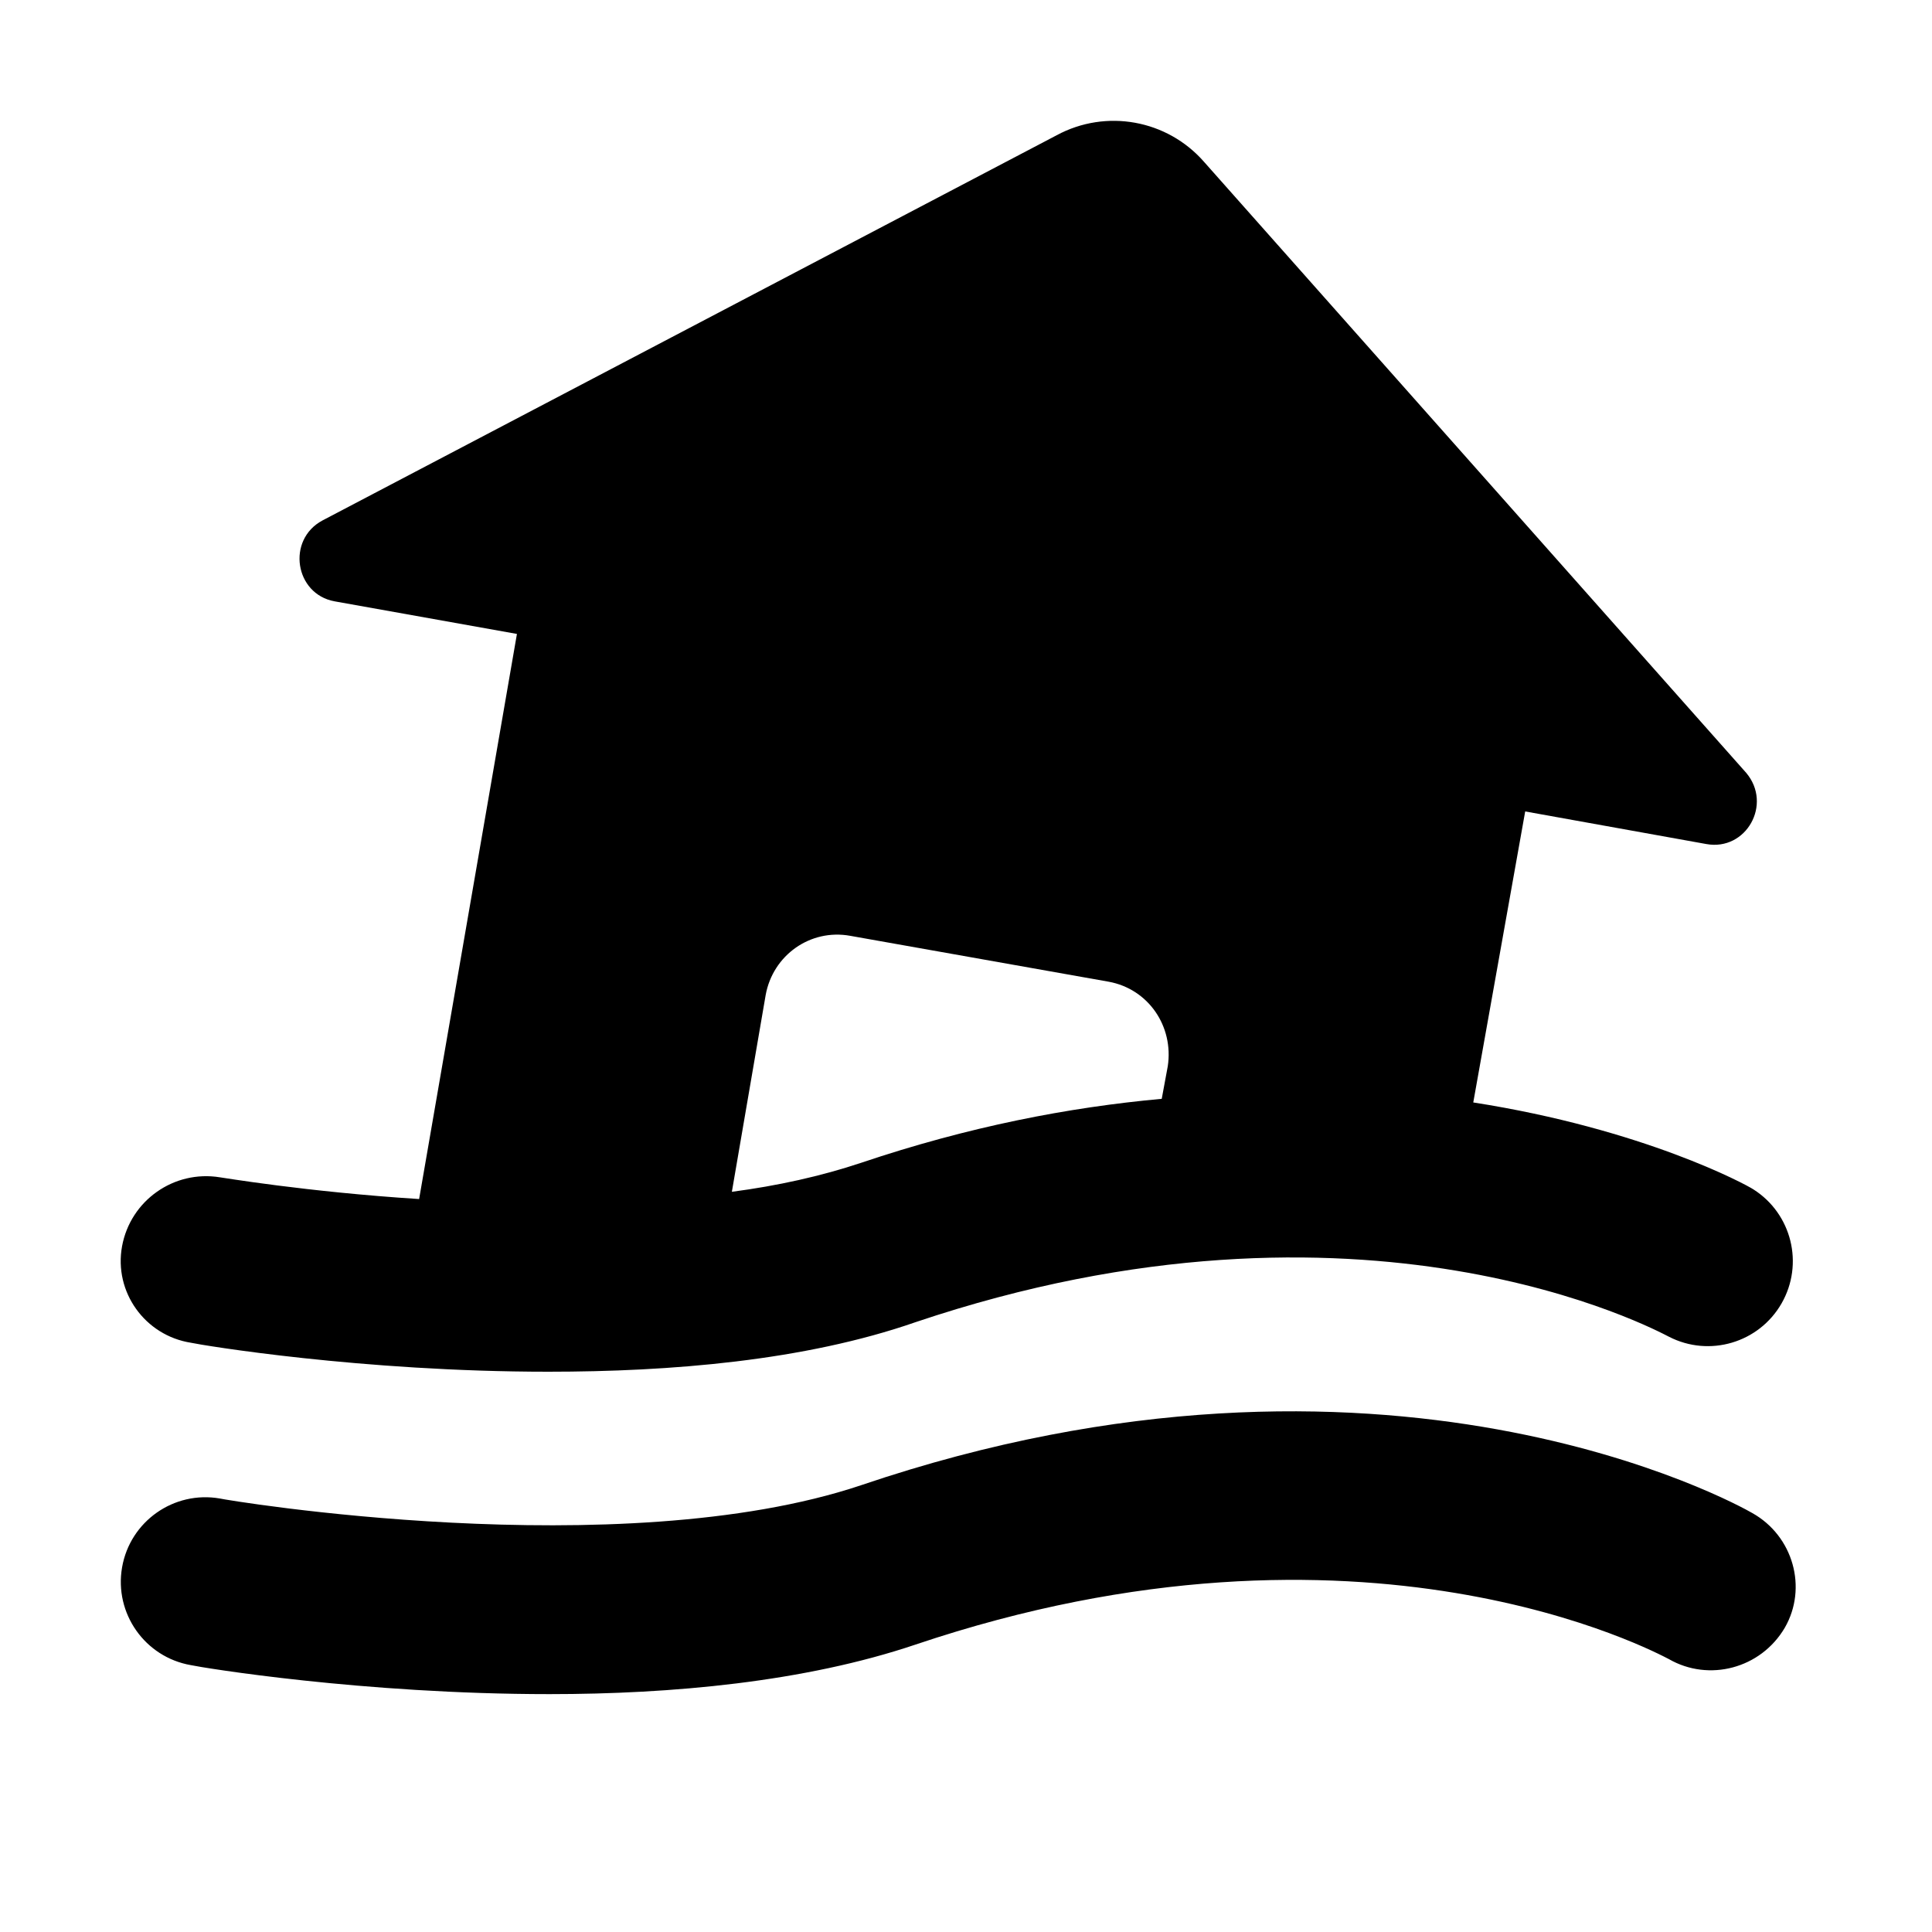
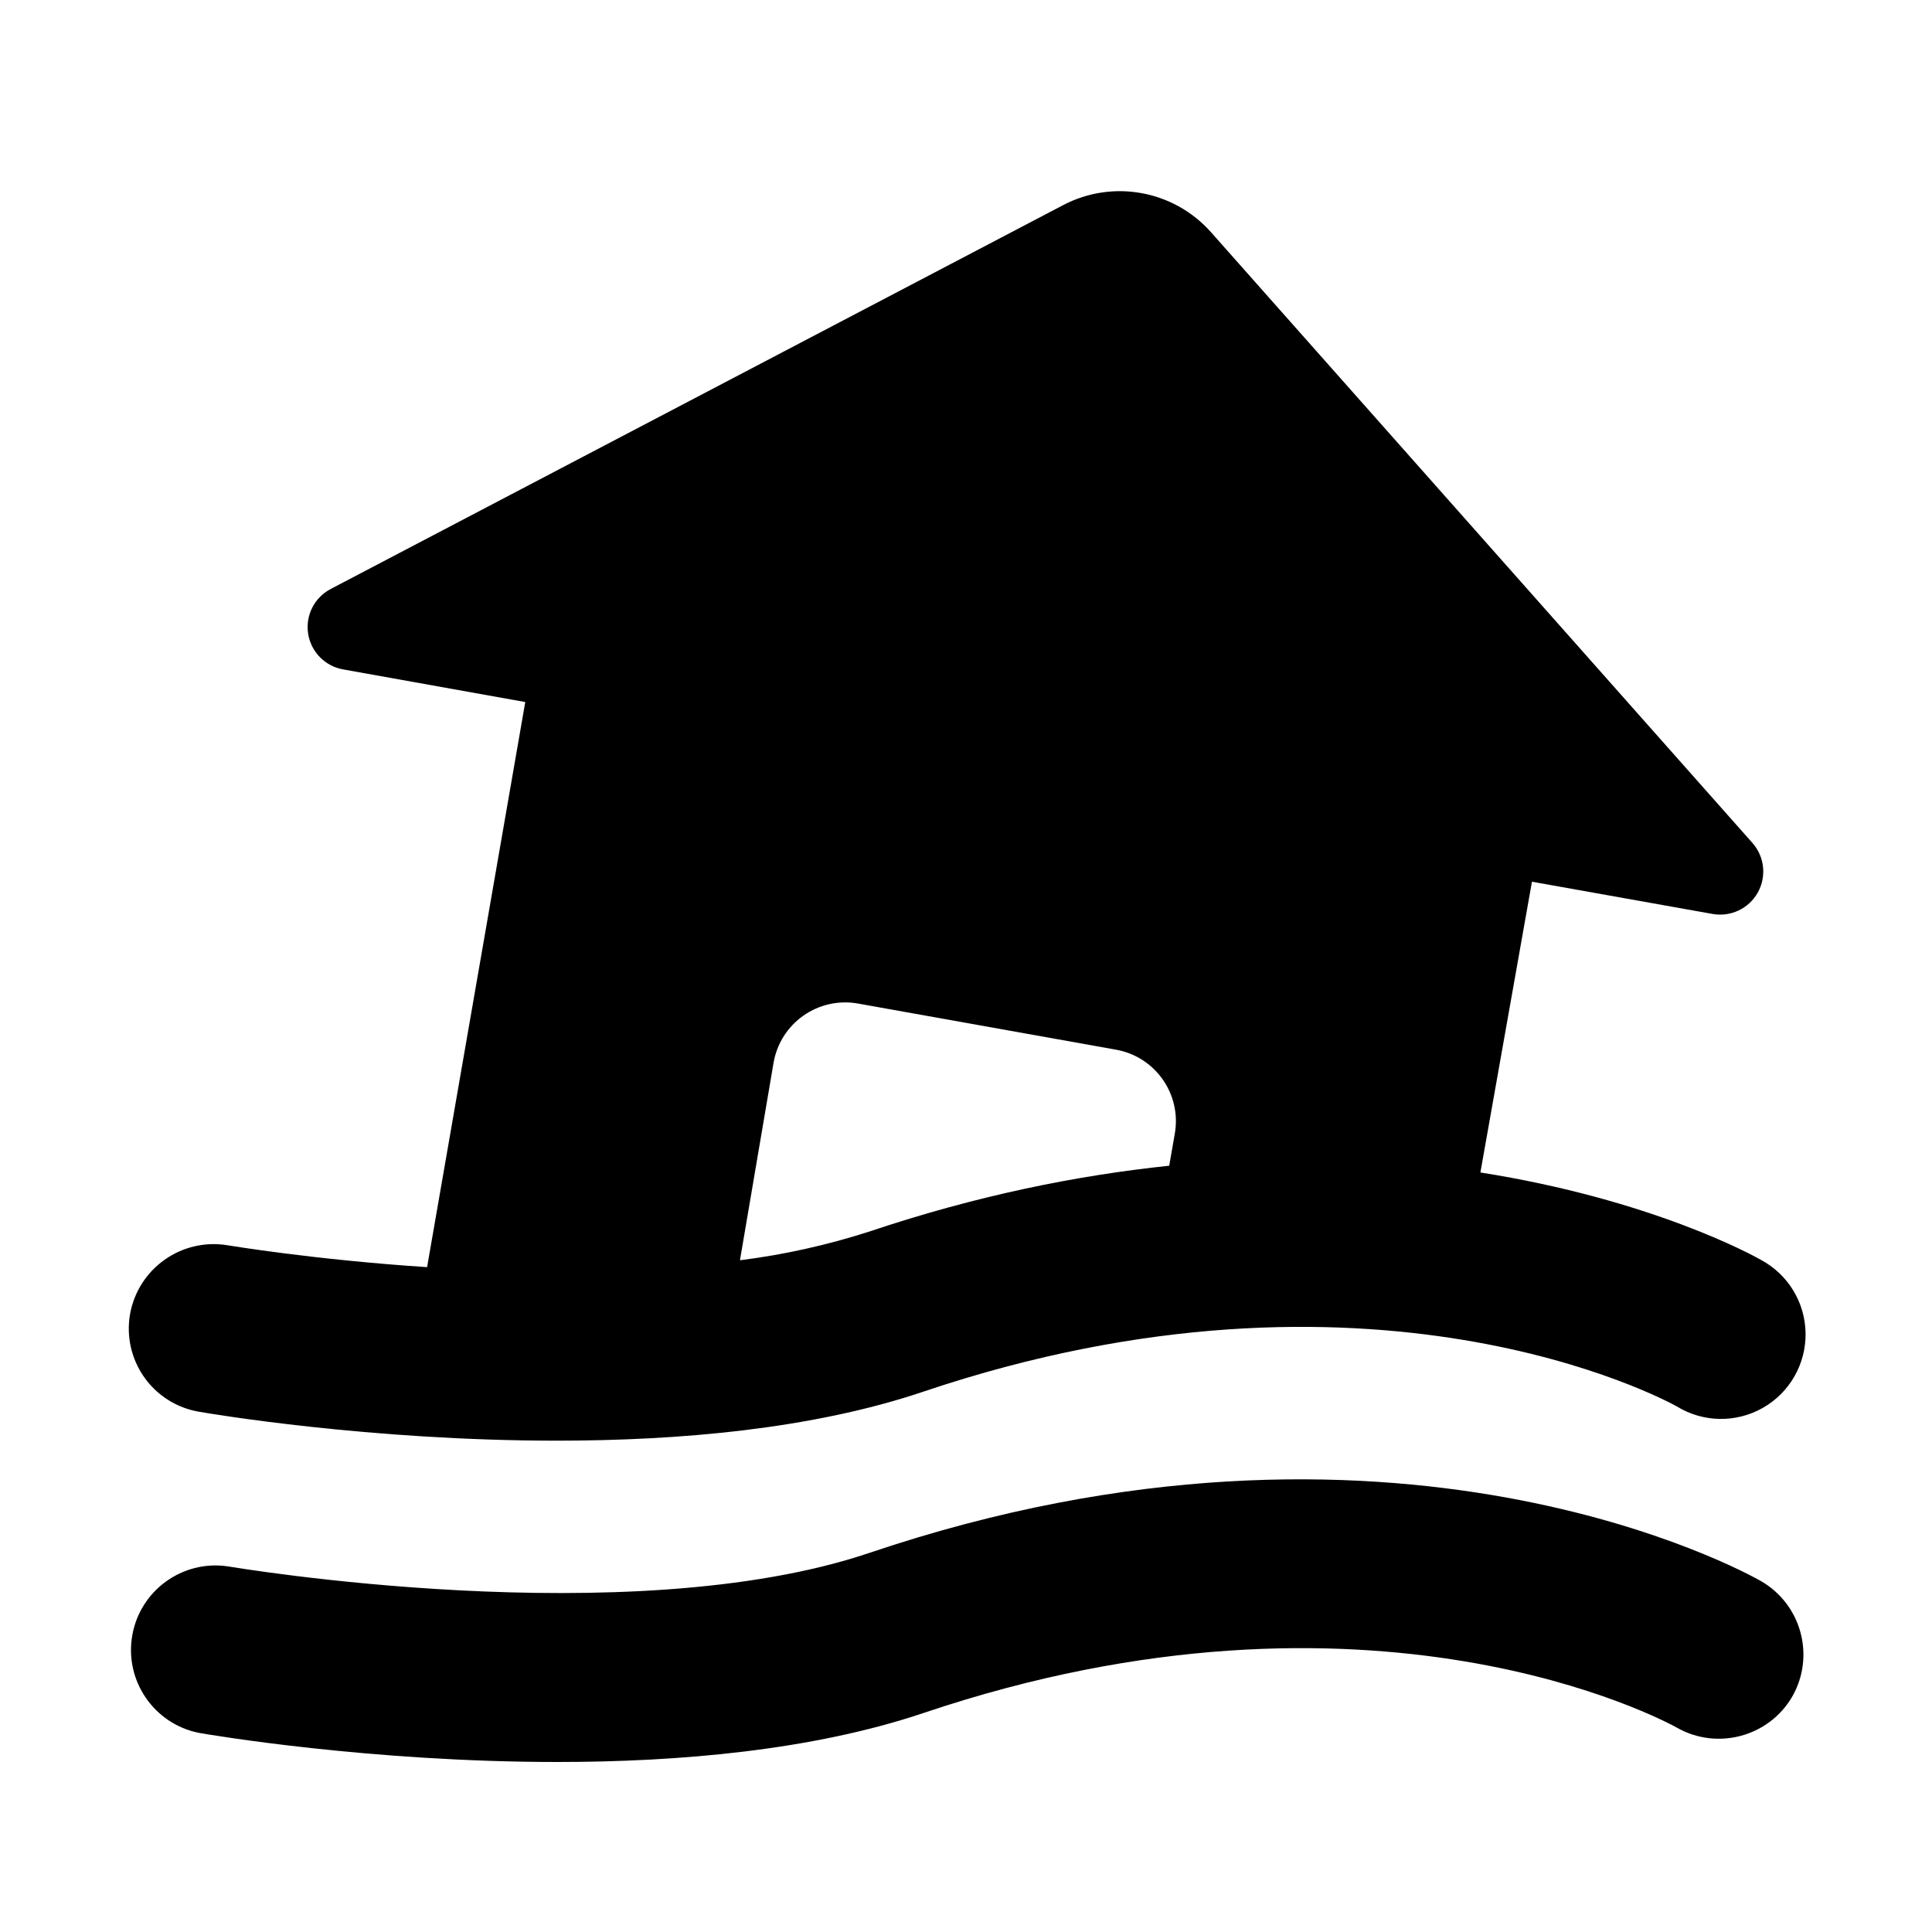
- <svg xmlns="http://www.w3.org/2000/svg" width="16" height="16" fill="currentColor" class="qi-1101" viewBox="0 0 16 16">
-   <path d="M1.581 11.12c.09.02 1.41.24 2.96.24 1.01 0 2.12-.09 3.04-.41 3.71-1.25 6.14.07 6.24.12a.704.704 0 0 0 .7-1.22c-.06-.04-.91-.5-2.32-.72l.43-2.41 1.5.27c.33.06.55-.33.33-.59l-4.49-5.06a.994.994 0 0 0-1.22-.22l-6.08 3.19c-.3.16-.23.61.1.67l1.51.27-.81 4.68c-.94-.06-1.64-.18-1.65-.18a.708.708 0 0 0-.81.57c-.07.38.19.74.57.8zm5.55-1.49c-.33.11-.69.19-1.07.24l.28-1.63c.06-.33.37-.55.7-.49l2.14.38c.33.06.54.37.49.7l-.05.27c-.77.07-1.6.23-2.49.53zm7.38 2.9c-.12-.07-3.05-1.7-7.38-.23-2 .67-5.28.12-5.31.11a.7.7 0 0 0-.24 1.38c.09.02 1.42.24 2.97.24 1.01 0 2.11-.1 3.03-.41 3.71-1.25 6.14.07 6.24.12.33.19.76.08.96-.26.19-.33.07-.76-.27-.95z" />
+ <svg xmlns="http://www.w3.org/2000/svg" style="enable-background:new 0 0 16 16" xml:space="preserve" width="16" height="16" fill="currentColor" class="qi-1101" viewBox="0 0 16 16">
+   <path d="M1.646 11.691c.09.016 1.414.24 2.964.24 1.01 0 2.115-.095 3.037-.406 3.709-1.249 6.14.067 6.239.122a.7.7 0 1 0 .694-1.215c-.064-.037-.908-.5-2.32-.722l.427-2.408 1.496.267a.357.357 0 0 0 .33-.588l-4.485-5.059a1.01 1.01 0 0 0-1.224-.223L2.74 4.877a.356.356 0 0 0 .103.667l1.507.27-.813 4.68c-.94-.062-1.636-.179-1.651-.181a.704.704 0 0 0-.809.57.698.698 0 0 0 .569.808zM7.2 10.199a5.901 5.901 0 0 1-1.072.238l.278-1.634a.602.602 0 0 1 .7-.492l2.136.382c.327.058.545.37.487.697l-.046.264c-.761.08-1.59.245-2.483.545zm7.382 2.894c-.123-.07-3.047-1.697-7.381-.233-1.997.674-5.281.117-5.314.112a.7.7 0 0 0-.239 1.379c.09.016 1.416.241 2.967.241 1.009 0 2.113-.096 3.034-.406 3.709-1.25 6.14.067 6.239.122.334.19.763.075.956-.26a.702.702 0 0 0-.262-.955z" />
</svg>
